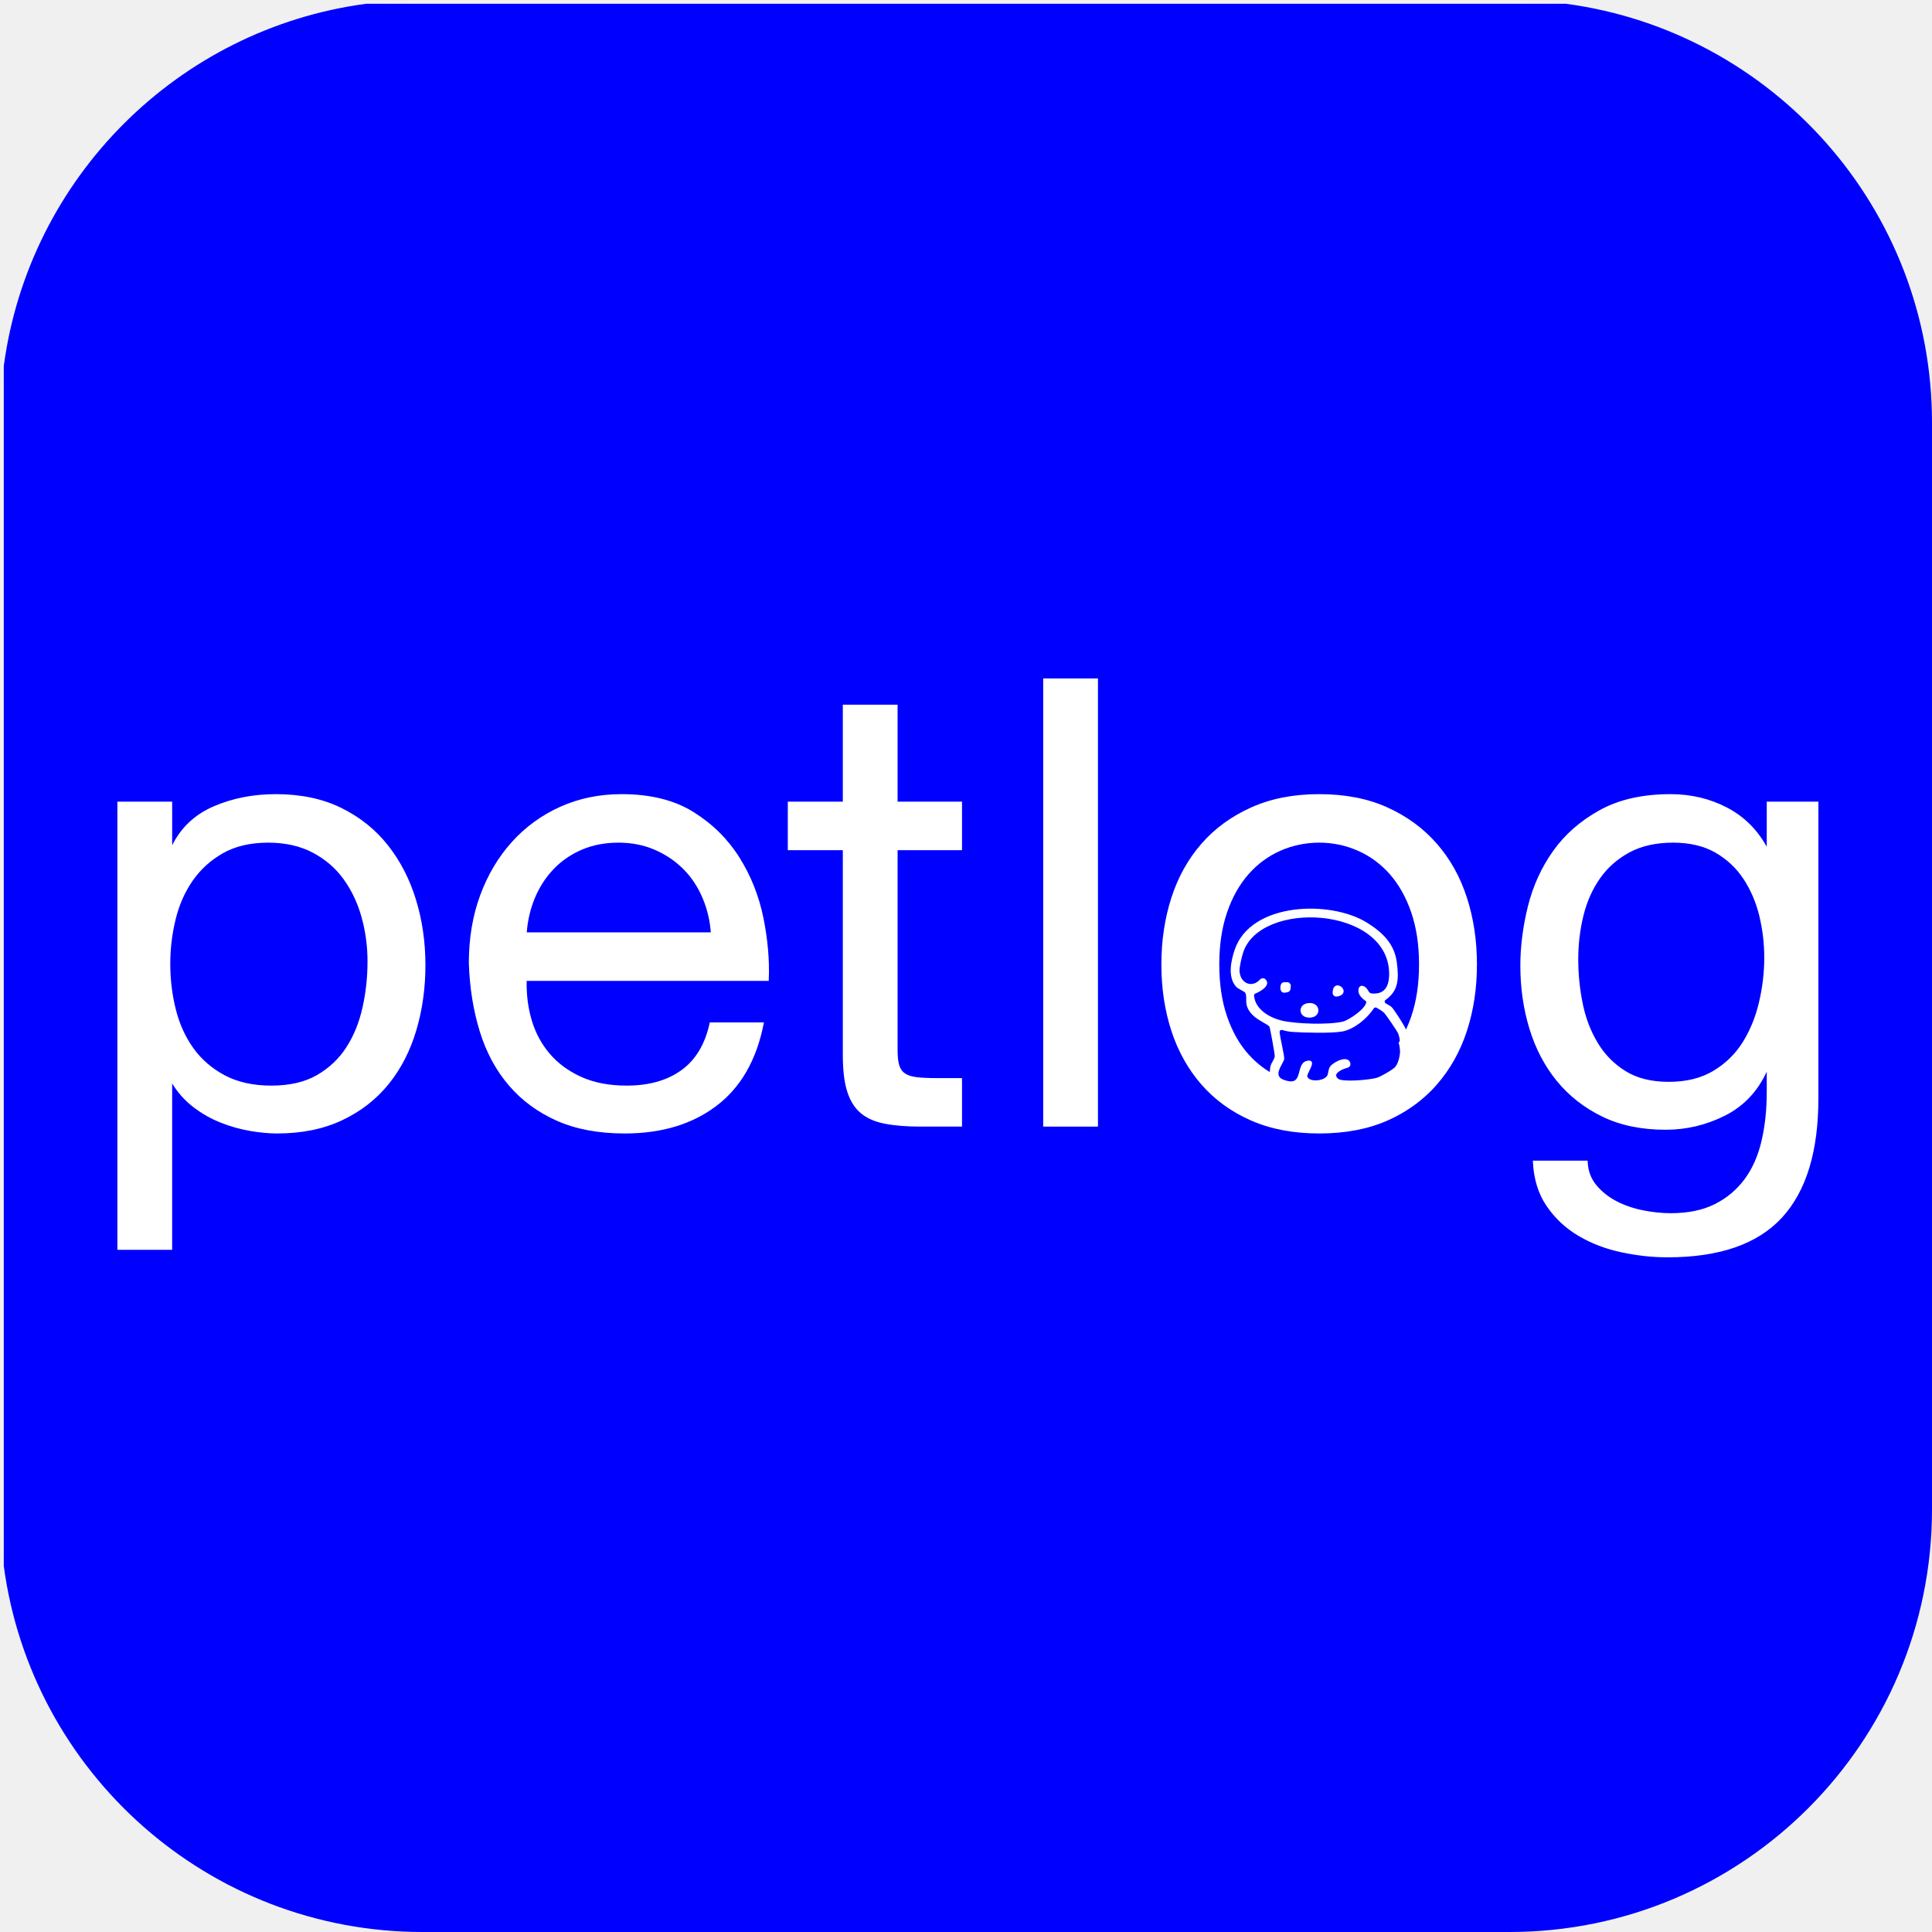
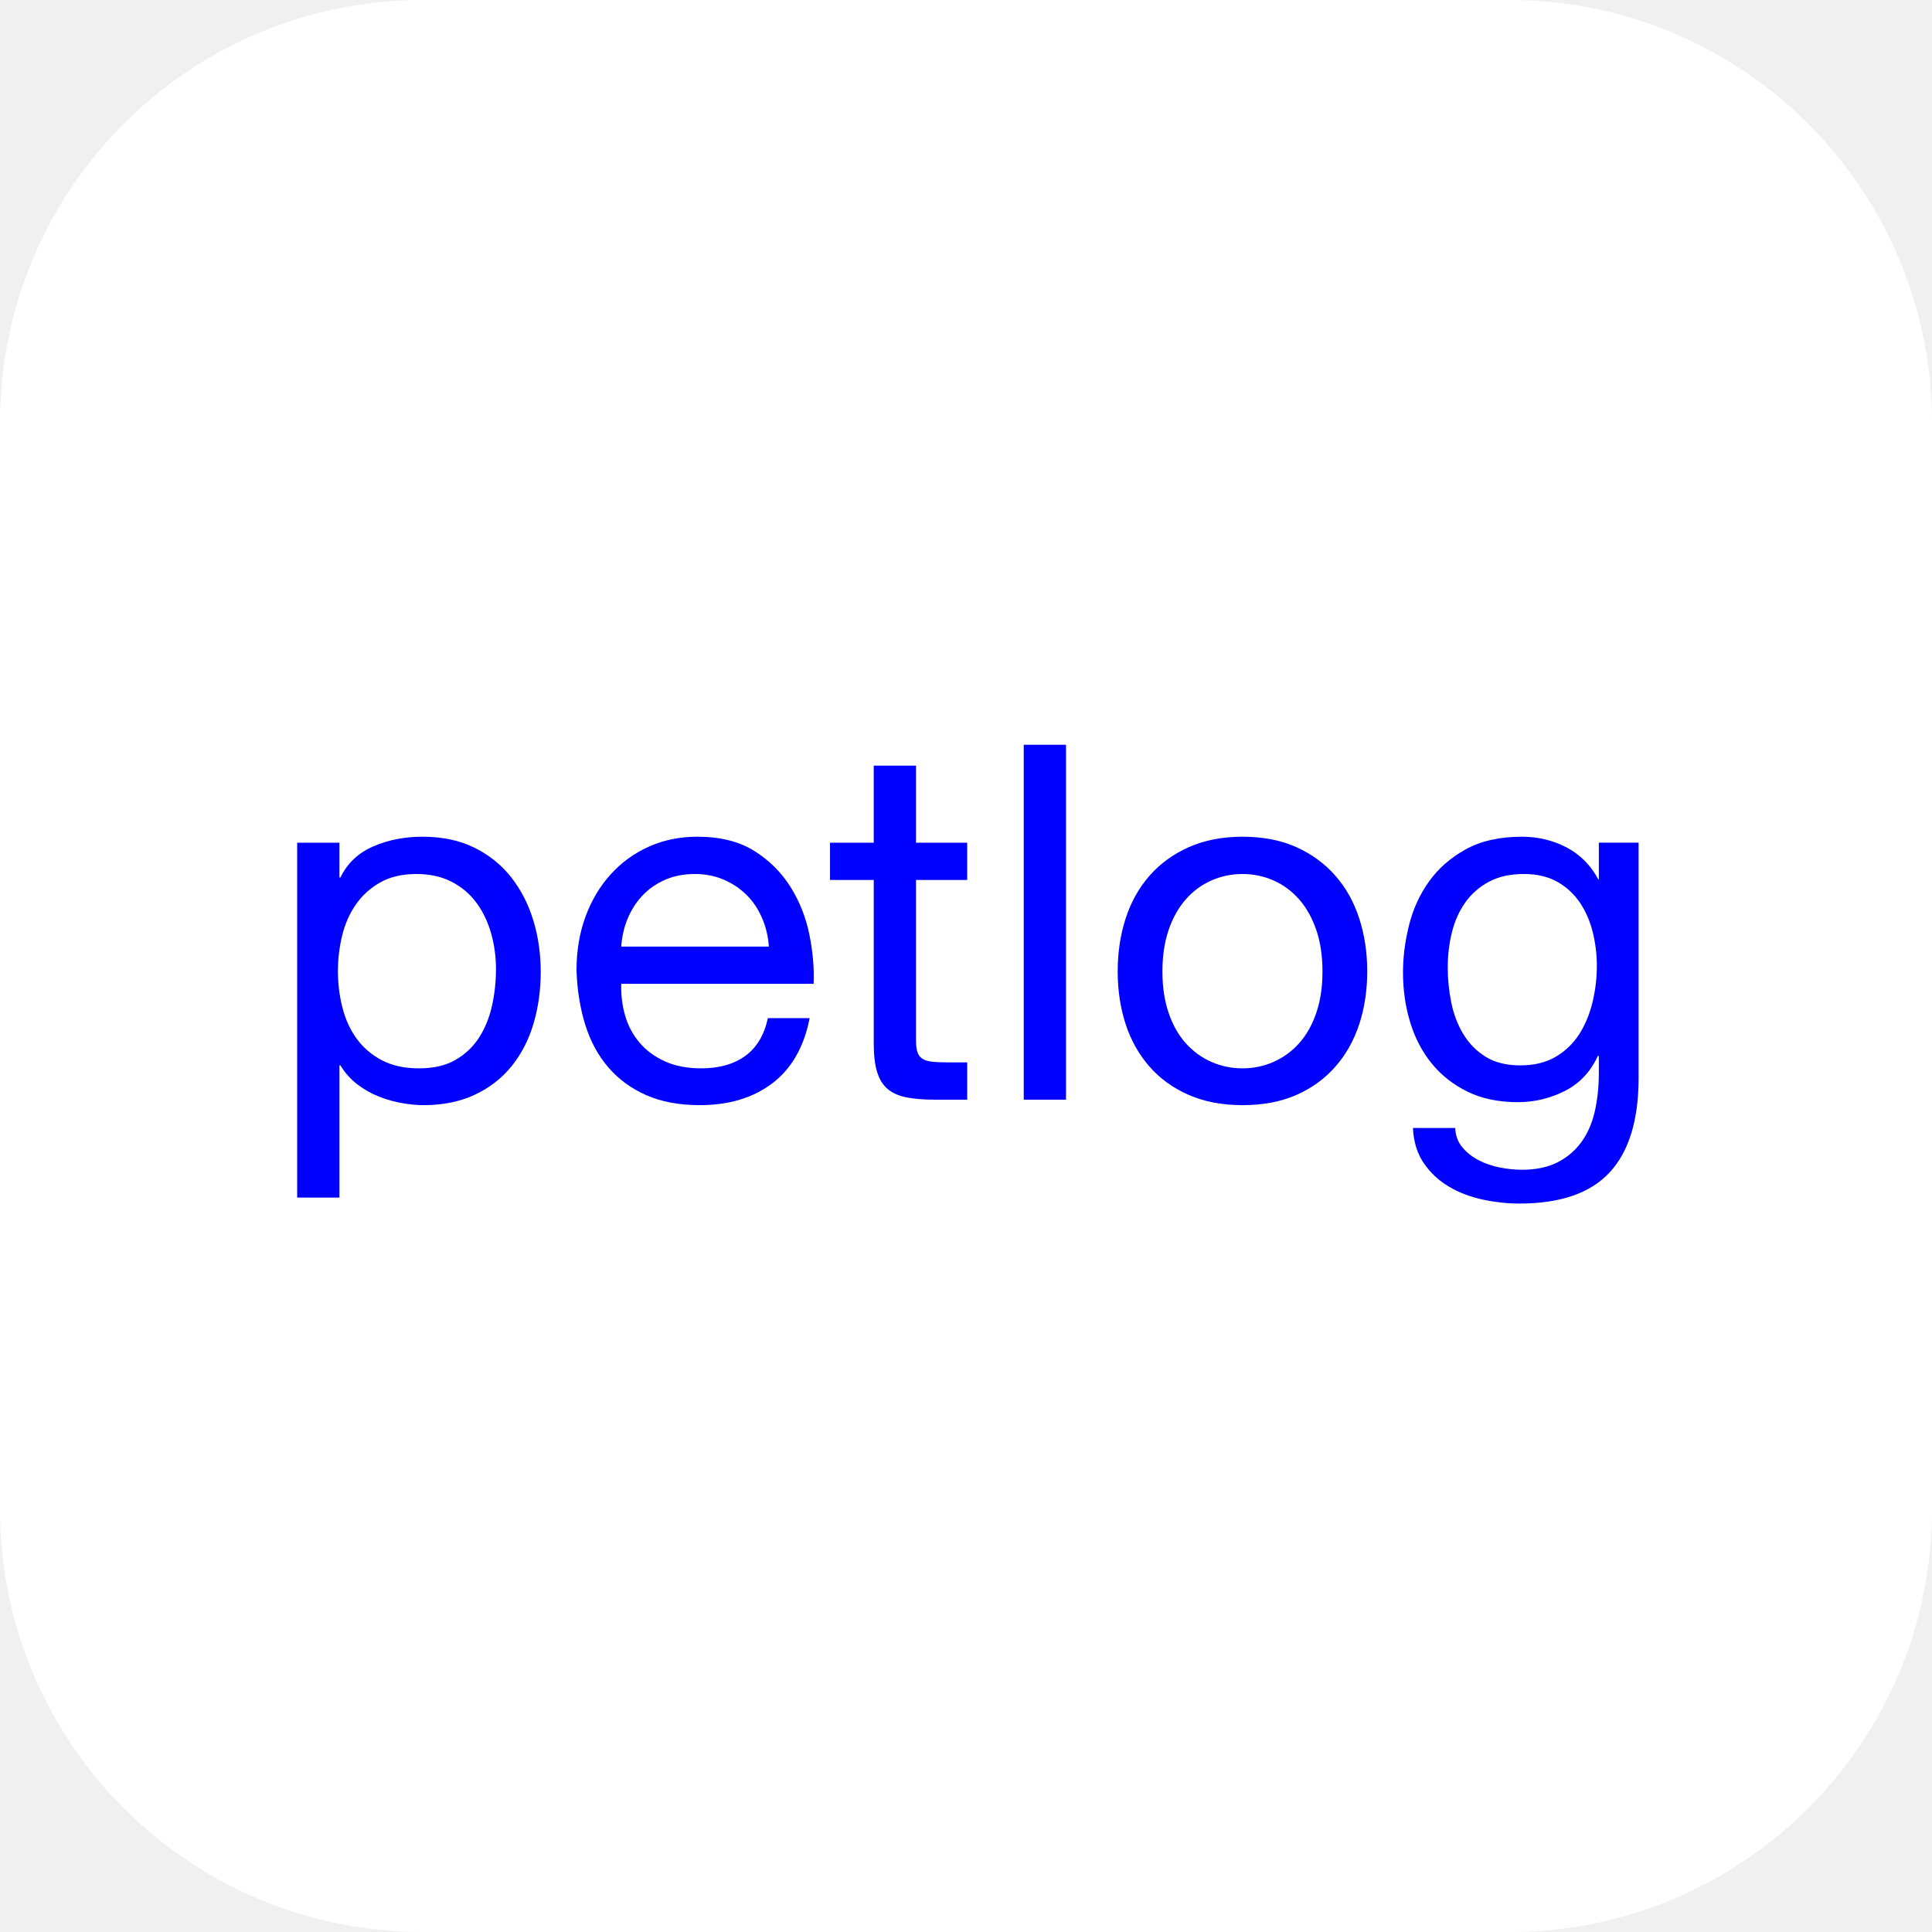
<svg xmlns="http://www.w3.org/2000/svg" version="1.1" id="图层_1" x="0px" y="0px" viewBox="0 0 512 512" style="enable-background:new 0 0 512 512;" xml:space="preserve">
-   <path style="fill:#F4F1EA;" d="M512,112v288c0,61.86-50.14,112-112,112H112C55.22,512,8.32,469.76,1,414.99  c-0.66-4.9-1-9.91-1-14.99V112c0-5.08,0.34-10.09,1-14.99C7.66,47.14,47.14,7.66,97.01,1c4.9-0.66,9.91-1,14.99-1h288  c5.08,0,10.09,0.34,14.99,1C469.76,8.32,512,55.22,512,112z" />
+   <path style="fill:#FFFFFF;" d="M512,112v288c0,61.86-50.14,112-112,112H112C55.22,512,8.32,469.76,1,414.99  c-0.66-4.9-1-9.91-1-14.99V112c0-5.08,0.34-10.09,1-14.99C7.66,47.14,47.14,7.66,97.01,1c4.9-0.66,9.91-1,14.99-1h288  c5.08,0,10.09,0.34,14.99,1C469.76,8.32,512,55.22,512,112z" />
  <g>
-     <path style="fill:#0000FF;" d="M512,112v288c0,61.86-50.14,112-112,112H112C55.22,512,8.32,469.76,1,414.99V97.01   C7.66,47.14,47.14,7.66,97.01,1h317.98C469.76,8.32,512,55.22,512,112z" />
    <g>
-       <path style="fill:#FFFFFF;stroke:#FFFFFF;stroke-width:0.426;stroke-miterlimit:10;" d="M110.04,238.52    c-1.65-5.42-4.11-10.2-7.37-14.34s-7.35-7.43-12.27-9.86c-4.91-2.43-10.69-3.65-17.31-3.65c-5.98,0-11.44,1.08-16.42,3.23    c-4.97,2.16-8.62,5.62-10.93,10.36h-0.33v-11.6H31.32V331h14.09v-44.09h0.33c1.54,2.55,3.45,4.67,5.71,6.38    c2.27,1.72,4.67,3.07,7.21,4.06c2.54,1,5.11,1.72,7.71,2.16s4.94,0.66,7.04,0.66c6.52,0,12.24-1.16,17.16-3.48    c4.91-2.32,9-5.49,12.26-9.53c3.26-4.03,5.69-8.76,7.29-14.17c1.61-5.41,2.41-11.16,2.41-17.24    C112.53,249.68,111.7,243.93,110.04,238.52z M96.28,267.03c-0.88,3.97-2.31,7.51-4.3,10.6c-1.99,3.1-4.62,5.58-7.87,7.46    c-3.27,1.88-7.32,2.82-12.19,2.82c-4.86,0-9-0.92-12.43-2.74s-6.21-4.22-8.37-7.21c-2.15-2.98-3.73-6.43-4.72-10.35    c-0.99-3.93-1.49-7.99-1.49-12.19c0-3.97,0.47-7.9,1.41-11.76c0.93-3.87,2.45-7.32,4.55-10.36c2.1-3.04,4.81-5.5,8.12-7.38    c3.32-1.88,7.35-2.82,12.1-2.82c4.53,0,8.48,0.89,11.85,2.65c3.38,1.78,6.14,4.15,8.29,7.13c2.15,2.98,3.76,6.38,4.81,10.19    c1.05,3.82,1.57,7.71,1.57,11.69C97.61,258.96,97.17,263.05,96.28,267.03z" />
-       <path style="fill:#FFFFFF;stroke:#FFFFFF;stroke-width:0.426;stroke-miterlimit:10;" d="M202.11,243.32    c-1.16-5.74-3.26-11.05-6.3-15.91c-3.04-4.86-7.07-8.86-12.1-12.01c-5.03-3.15-11.35-4.73-18.98-4.73    c-5.85,0-11.24,1.11-16.16,3.32c-4.91,2.21-9.17,5.3-12.76,9.28c-3.59,3.98-6.38,8.68-8.37,14.09c-1.99,5.41-2.98,11.38-2.98,17.9    c0.22,6.52,1.19,12.54,2.9,18.06c1.71,5.53,4.28,10.28,7.71,14.26c3.42,3.97,7.65,7.07,12.68,9.28    c5.02,2.21,10.96,3.31,17.81,3.31c9.73,0,17.79-2.43,24.2-7.29c6.41-4.86,10.55-12.1,12.43-21.71h-13.92    c-1.22,5.63-3.73,9.83-7.54,12.59c-3.81,2.77-8.7,4.15-14.67,4.15c-4.64,0-8.68-0.78-12.1-2.32c-3.42-1.55-6.24-3.62-8.45-6.22    c-2.21-2.59-3.81-5.58-4.81-8.95c-0.99-3.37-1.44-6.93-1.33-10.69h64.15C203.74,254.54,203.27,249.07,202.11,243.32z     M139.37,247.3c0.23-3.32,0.95-6.43,2.16-9.36c1.22-2.93,2.87-5.5,4.97-7.71c2.1-2.21,4.61-3.95,7.54-5.22s6.22-1.91,9.87-1.91    c3.53,0,6.76,0.64,9.69,1.91c2.93,1.27,5.47,2.98,7.63,5.14c2.15,2.15,3.86,4.72,5.13,7.7c1.27,2.99,2.02,6.13,2.24,9.45H139.37z" />
-       <path style="fill:#FFFFFF;stroke:#FFFFFF;stroke-width:0.426;stroke-miterlimit:10;" d="M254.73,225.09v-12.43h-17.07v-25.69    h-14.09v25.69h-14.58v12.43h14.58v54.53c0,3.98,0.38,7.18,1.16,9.61c0.77,2.44,1.96,4.31,3.56,5.64c1.6,1.33,3.7,2.24,6.3,2.73    c2.59,0.5,5.72,0.75,9.36,0.75h10.78v-12.43h-6.47c-2.21,0-4-0.08-5.38-0.25c-1.39-0.17-2.46-0.52-3.23-1.08    c-0.78-0.55-1.3-1.32-1.58-2.32c-0.28-0.99-0.41-2.32-0.41-3.98v-53.2H254.73z" />
-       <path style="fill:#FFFFFF;stroke:#FFFFFF;stroke-width:0.426;stroke-miterlimit:10;" d="M276.67,180.01v118.34h14.09V180.01    H276.67z" />
-       <path style="fill:#FFFFFF;stroke:#FFFFFF;stroke-width:0.426;stroke-miterlimit:10;" d="M388.54,237.94    c-1.77-5.47-4.42-10.22-7.96-14.25c-3.54-4.04-7.87-7.21-13.01-9.53c-5.14-2.33-11.13-3.49-17.98-3.49    c-6.74,0-12.71,1.16-17.9,3.49c-5.19,2.32-9.56,5.49-13.09,9.53c-3.54,4.03-6.19,8.78-7.96,14.25    c-1.77,5.47-2.65,11.35-2.65,17.65c0,6.3,0.88,12.15,2.65,17.57c1.77,5.41,4.42,10.13,7.96,14.17c3.53,4.03,7.9,7.18,13.09,9.45    c5.19,2.26,11.16,3.39,17.9,3.39c6.85,0,12.84-1.13,17.98-3.39c3.32-1.47,6.31-3.3,8.96-5.51c0.91-0.75,1.78-1.55,2.62-2.4    c0.49-0.5,0.97-1.01,1.43-1.54c3.54-4.04,6.19-8.76,7.96-14.17c1.77-5.42,2.65-11.27,2.65-17.57    C391.19,249.29,390.31,243.41,388.54,237.94z M364.94,287.96c-1.44,0.44-6.58,0.99-9.15,0.64c-0.02,0-0.04,0-0.06-0.01    c-0.59-0.09-1.03-0.23-1.26-0.42c-0.25-0.21-0.42-0.42-0.5-0.63c-0.2,0.04-0.4,0.07-0.6,0.09c-0.65,0.1-1.3,0.17-1.96,0.21    c-0.01,0-0.01,0-0.01,0c-1.23,0.97-3.78,1.13-4.78,0.2c-0.11-0.09-0.2-0.2-0.27-0.33c-0.73-0.09-1.45-0.21-2.16-0.36    c-0.15,0.4-0.35,0.76-0.63,1.03c-0.6,0.6-1.6,0.78-3.46,0.1c-0.03-0.01-0.05-0.02-0.07-0.03c-1.6-0.62-1.62-1.77-1.22-2.89    c-0.64-0.29-1.27-0.61-1.87-0.96c-0.06-0.03-0.12-0.07-0.18-0.11c-2.25-1.3-4.27-2.95-6.06-4.95c-2.43-2.71-4.34-6.08-5.72-10.11    c-1.38-4.03-2.07-8.65-2.07-13.84s0.69-9.81,2.07-13.84s3.29-7.43,5.72-10.2c2.42-2.75,5.27-4.85,8.53-6.29    c3.26-1.43,6.72-2.16,10.36-2.16c3.65,0,7.1,0.73,10.36,2.16c3.26,1.44,6.1,3.54,8.54,6.29c2.42,2.77,4.33,6.17,5.71,10.2    s2.07,8.65,2.07,13.84s-0.69,9.81-2.07,13.84c-0.48,1.4-1.02,2.71-1.62,3.95c-0.17,0.34-0.34,0.67-0.51,0.99    c-0.27,0.51-0.56,1.01-0.86,1.49c-0.11,0.18-0.22,0.36-0.33,0.53c0.2,0.63,0.33,1.39,0.39,2.2c0.03,0.34,0.04,0.7,0.04,1.06    c0,2.06-0.44,4.22-1.42,5.39c-0.48,0.58-2.67,1.88-4.06,2.55C365.46,287.77,365.15,287.9,364.94,287.96z" />
-       <path style="fill:#FFFFFF;stroke:#FFFFFF;stroke-width:0.426;stroke-miterlimit:10;" d="M468.42,212.66v12.27h-0.16    c-2.54-4.75-6.08-8.32-10.61-10.69c-4.53-2.38-9.5-3.57-14.92-3.57c-7.4,0-13.64,1.41-18.72,4.23    c-5.09,2.82-9.18,6.41-12.27,10.77c-3.09,4.37-5.3,9.23-6.63,14.59c-1.32,5.36-1.99,10.58-1.99,15.66c0,5.86,0.8,11.41,2.4,16.66    c1.61,5.25,4.01,9.83,7.21,13.75c3.21,3.93,7.19,7.05,11.94,9.37s10.33,3.48,16.74,3.48c5.52,0,10.74-1.25,15.66-3.73    c4.92-2.49,8.59-6.38,11.02-11.69h0.33v5.64c0,4.75-0.47,9.11-1.41,13.09s-2.46,7.38-4.55,10.19c-2.11,2.82-4.75,5.03-7.96,6.63    c-3.2,1.61-7.12,2.41-11.77,2.41c-2.32,0-4.75-0.25-7.29-0.75s-4.89-1.3-7.04-2.4c-2.16-1.11-3.98-2.54-5.47-4.31    s-2.3-3.92-2.4-6.46h-14.09c0.22,4.64,1.43,8.56,3.65,11.76c2.2,3.21,4.99,5.81,8.36,7.79c3.37,1.99,7.13,3.43,11.27,4.31    c4.15,0.89,8.21,1.33,12.18,1.33c13.71,0,23.76-3.48,30.17-10.44c6.41-6.97,9.61-17.46,9.61-31.49v-78.4H468.42z M466.35,265.7    c-0.94,3.98-2.4,7.54-4.39,10.69c-1.99,3.15-4.62,5.69-7.87,7.62c-3.27,1.94-7.21,2.9-11.85,2.9s-8.51-0.96-11.6-2.9    c-3.1-1.93-5.59-4.47-7.46-7.62c-1.88-3.15-3.21-6.66-3.98-10.53c-0.78-3.86-1.16-7.73-1.16-11.6c0-4.08,0.47-8.01,1.41-11.77    c0.94-3.75,2.43-7.06,4.47-9.94c2.04-2.87,4.67-5.16,7.87-6.88c3.21-1.71,7.07-2.57,11.61-2.57c4.41,0,8.17,0.89,11.27,2.65    c3.09,1.78,5.6,4.12,7.54,7.05c1.93,2.93,3.34,6.22,4.23,9.86c0.88,3.65,1.32,7.35,1.32,11.11    C467.76,257.74,467.29,261.72,466.35,265.7z" />
-     </g>
-     <g>
-       <g>
-         <path style="fill:#FFFFFF;stroke:#FFFFFF;stroke-width:0.426;stroke-miterlimit:10;" d="M374.29,279.68     c-0.38-0.02-0.68-0.31-0.72-0.68c-0.18-1.95-0.31-3.76-0.99-5.62c-0.06-0.18-0.13-0.37-0.21-0.55c-0.06-0.14-0.17-0.34-0.3-0.59     c-0.82-1.5-2.85-4.63-3.46-5.24c-0.22-0.22-0.9-0.57-1.48-0.91c-0.48-0.27-0.53-0.95-0.08-1.26c3.38-2.38,3.45-5.39,2.93-9.63     c-0.61-5.01-3.77-7.97-7.82-10.5c-9.58-5.98-30.5-5.39-34.74,7.02c-0.97,2.85-1.9,7.08,0.27,9.57c0.62,0.71,2.21,1.2,2.52,1.74     c0.47,0.79,0.08,2.29,0.41,3.43c0.97,3.35,5.35,4.51,5.98,5.51c0.2,0.35,1.46,7.34,1.43,7.9c-0.03,0.88-0.79,1.65-1.09,2.6     c-0.05,0.13-0.08,0.25-0.1,0.38c-0.1,0.58-0.12,1.13-0.08,1.64c0.16,2.08,1.42,3.46,3.27,3.96c0.87,0.24,1.86,0.27,2.94,0.1     c0.21-0.03,0.4-0.09,0.59-0.17c0.64-0.27,1.21-0.71,1.95-0.66c0.4,0.03,0.75,0.16,1.11,0.32c0.69,0.3,1.44,0.68,2.76,0.56     c0.72-0.07,1.41-0.45,2.02-0.76c0,0,0,0,0.01,0c0.5-0.27,0.94-0.48,1.3-0.45c0.2,0.02,0.42,0.11,0.66,0.24     c0.58,0.3,1.25,0.81,2,0.92c0.11,0.02,0.23,0.03,0.36,0.04c0.02,0.01,0.04,0.01,0.06,0.01c2.25,0.18,7.59-0.38,10.04-1.01     c0.26-0.07,0.48-0.13,0.67-0.2c1.79-0.65,3.33-2.11,4.8-3.38c0.35-0.29,0.86-0.23,1.12,0.14l0.71,1     c0.11,0.16,0.17,0.37,0.12,0.56c-0.25,1.14-1.86,1.12-2.18,1.56c-1.61,2.28,2.79,3.03,5.46,1.87c0.91-0.75,1.78-1.55,2.62-2.4     C380.82,283.65,378.29,279.91,374.29,279.68z M332.12,263.88c-0.03-0.33,0.16-0.65,0.47-0.77c1.6-0.64,4.01-2.22,2.57-3.48     c-0.32-0.28-0.8-0.24-1.08,0.08c-2.23,2.51-5.65,1.12-5.81-2.43c-0.04-1.04,0.63-3.92,1-5c4.73-14.08,38.47-12.33,39.08,5.4     c0.08,2.61-0.53,5.5-3.63,5.81c-2.46,0.24-1.91-0.72-2.9-1.61c-0.73-0.66-1.54-0.61-1.61,0.51c-0.12,1.71,2.04,2.72,2.07,2.95     c0.27,1.86-4.64,5.16-6.29,5.58c-3.66,0.94-12.68,0.65-16.38-0.25C336.27,269.85,332.45,267.64,332.12,263.88z M371.27,278.59     c-0.13,1.71-0.57,3.35-1.38,4.32c-0.61,0.73-3.94,2.62-4.95,2.92c-1.79,0.54-9.25,1.26-10.47,0.21c-0.25-0.21-0.42-0.42-0.5-0.63     c-0.57-1.27,1.68-2.29,3.14-2.67c0.36-0.1,0.62-0.45,0.56-0.82c-0.35-2.17-4.04-0.4-4.97,0.81c-0.55,0.71-0.38,1.69-0.79,2.42     c-0.12,0.21-0.29,0.4-0.5,0.56c-1.36,1.07-4.37,1.16-5.06-0.13c-0.05-0.09-0.09-0.18-0.11-0.28c-0.27-0.87,2.84-4.57,0.16-3.96     c-1.64,0.38-1.65,2.41-2.21,3.88c-0.48,1.27-1.37,2.13-4.09,1.13c-1.67-0.61-1.7-1.78-1.29-2.92c0.4-1.14,1.24-2.26,1.3-2.78     c0.1-0.86-0.98-5-1.21-7.1c-0.06-0.55,0.48-0.96,1-0.79c0.86,0.28,1.74,0.43,2.65,0.5c2.98,0.22,10.38,0.39,13.12-0.11     c3.08-0.57,6.45-3.34,8.23-6.04c0.22-0.33,0.66-0.43,1-0.24c0.76,0.44,1.58,0.89,2.15,1.49c0.42,0.44,3.39,4.78,3.62,5.31     c0.08,0.18,0.15,0.38,0.21,0.59c0.15,0.48,0.26,1.02,0.33,1.6c0.07,0.53,0.1,1.09,0.1,1.66     C371.31,277.88,371.3,278.23,371.27,278.59z M376.4,286.77c-0.53,0.5-1.39,0-1.25-0.7c0.21-1.01-0.14-1.97-0.72-2.91     c-0.37-0.59,0.18-1.3,0.85-1.13c1.22,0.32,2.18,1,2.42,2.54C377.84,285.09,377.19,286.04,376.4,286.77z" />
-         <path style="fill:#FFFFFF;stroke:#FFFFFF;stroke-width:0.426;stroke-miterlimit:10;" d="M346.502,266.078     c3.514-0.606,3.647,3.952-0.084,3.338C344.396,269.083,344.284,266.46,346.502,266.078z" />
-         <path style="fill:#FFFFFF;stroke:#FFFFFF;stroke-width:0.426;stroke-miterlimit:10;" d="M341.852,261.319l-0.065,0.737     c-0.03,0.337-0.279,0.614-0.612,0.678l-0.695,0.134c-0.396,0.077-0.792-0.169-0.882-0.562c-0.101-0.44-0.099-0.866,0.045-1.304     c0.096-0.292,0.383-0.481,0.69-0.489l0.743-0.02C341.529,260.482,341.891,260.868,341.852,261.319z" />
-         <path style="fill:#FFFFFF;stroke:#FFFFFF;stroke-width:0.426;stroke-miterlimit:10;" d="M354.155,263.896     c-0.422,0.025-0.778-0.328-0.781-0.751c-0.024-3.765,4.162-0.639,1.742,0.514C354.798,263.811,354.48,263.877,354.155,263.896z" />
-       </g>
+       <path style="fill:#0000FF;" d="M89.948,223.321v9.221h0.263c1.844-3.775,4.742-6.52,8.694-8.233    c3.952-1.713,8.299-2.569,13.041-2.569c5.269,0,9.857,0.967,13.765,2.898c3.906,1.933,7.157,4.544,9.748,7.838    c2.589,3.293,4.544,7.093,5.862,11.395c1.317,4.304,1.976,8.871,1.976,13.7c0,4.831-0.638,9.398-1.91,13.7    c-1.274,4.304-3.207,8.058-5.796,11.263c-2.591,3.207-5.841,5.73-9.748,7.574c-3.909,1.844-8.453,2.766-13.634,2.766    c-1.669,0-3.536-0.177-5.598-0.527c-2.064-0.352-4.106-0.922-6.125-1.713c-2.021-0.79-3.931-1.865-5.73-3.227    c-1.801-1.361-3.316-3.05-4.544-5.072h-0.263v35.04H78.751v-94.053H89.948z M130.191,247.493c-0.836-3.03-2.108-5.73-3.82-8.101    c-1.713-2.371-3.909-4.258-6.587-5.664c-2.68-1.404-5.819-2.108-9.418-2.108c-3.777,0-6.982,0.747-9.616,2.239    c-2.634,1.494-4.787,3.448-6.455,5.862c-1.669,2.416-2.877,5.16-3.623,8.233c-0.747,3.075-1.12,6.191-1.12,9.353    c0,3.338,0.395,6.566,1.186,9.682c0.79,3.118,2.042,5.862,3.754,8.233c1.713,2.371,3.929,4.281,6.652,5.73    c2.721,1.449,6.014,2.173,9.88,2.173c3.863,0,7.091-0.745,9.682-2.239c2.589-1.492,4.676-3.468,6.257-5.928    c1.581-2.458,2.721-5.269,3.425-8.431c0.702-3.161,1.054-6.409,1.054-9.748C131.442,253.618,131.024,250.523,130.191,247.493z" />
+       <path style="fill:#0000FF;" d="M204.681,287.077c-5.094,3.865-11.506,5.796-19.232,5.796c-5.446,0-10.166-0.879-14.161-2.635    c-3.997-1.756-7.356-4.215-10.077-7.377c-2.723-3.162-4.765-6.936-6.125-11.329c-1.362-4.39-2.13-9.176-2.305-14.358    c0-5.181,0.79-9.923,2.371-14.226c1.581-4.302,3.797-8.035,6.652-11.197c2.853-3.161,6.234-5.619,10.143-7.377    c3.907-1.756,8.188-2.635,12.844-2.635c6.059,0,11.086,1.252,15.083,3.754c3.995,2.503,7.2,5.687,9.616,9.55    c2.414,3.866,4.084,8.081,5.005,12.646c0.922,4.567,1.295,8.914,1.12,13.041h-50.978c-0.089,2.987,0.263,5.819,1.054,8.496    c0.79,2.68,2.062,5.051,3.82,7.113c1.756,2.064,3.995,3.711,6.718,4.94c2.721,1.231,5.928,1.844,9.616,1.844    c4.742,0,8.628-1.097,11.658-3.293c3.03-2.194,5.026-5.533,5.994-10.011h11.065C213.066,277.461,209.773,283.214,204.681,287.077z     M201.981,243.344c-1.011-2.371-2.371-4.413-4.084-6.125c-1.712-1.713-3.733-3.073-6.059-4.083    c-2.328-1.009-4.896-1.515-7.706-1.515c-2.898,0-5.512,0.506-7.838,1.515c-2.328,1.011-4.326,2.394-5.994,4.149    c-1.669,1.758-2.986,3.8-3.952,6.125c-0.967,2.328-1.538,4.808-1.713,7.443h39.123    C203.582,248.218,202.989,245.715,201.981,243.344z" />
+       <path style="fill:#0000FF;" d="M256.317,223.321v9.88h-13.568v42.285c0,1.317,0.109,2.371,0.329,3.161    c0.218,0.79,0.636,1.406,1.251,1.844c0.614,0.44,1.47,0.724,2.569,0.856c1.097,0.132,2.524,0.198,4.281,0.198h5.137v9.88h-8.562    c-2.898,0-5.38-0.198-7.443-0.593c-2.064-0.395-3.734-1.12-5.006-2.173c-1.274-1.054-2.219-2.546-2.832-4.479    c-0.615-1.93-0.922-4.479-0.922-7.64v-43.338H219.96v-9.88h11.592v-20.418h11.197v20.418H256.317z" />
+       <path style="fill:#0000FF;" d="M282.502,197.371v94.053h-11.197v-94.053H282.502z" />
+       <path style="fill:#0000FF;" d="M298.307,243.41c1.404-4.347,3.511-8.122,6.323-11.329c2.81-3.205,6.278-5.73,10.407-7.574    c4.127-1.844,8.869-2.766,14.226-2.766c5.444,0,10.209,0.922,14.292,2.766c4.084,1.844,7.529,4.37,10.341,7.574    c2.809,3.207,4.917,6.982,6.323,11.329c1.404,4.347,2.108,9.023,2.108,14.029c0,5.006-0.703,9.661-2.108,13.963    c-1.406,4.304-3.514,8.058-6.323,11.263c-2.812,3.207-6.257,5.709-10.341,7.509c-4.083,1.799-8.848,2.7-14.292,2.7    c-5.358,0-10.1-0.901-14.226-2.7c-4.129-1.799-7.597-4.302-10.407-7.509c-2.811-3.205-4.919-6.959-6.323-11.263    c-1.406-4.302-2.108-8.957-2.108-13.963C296.2,252.433,296.902,247.757,298.307,243.41z M309.702,268.438    c1.097,3.207,2.612,5.885,4.544,8.035c1.931,2.153,4.193,3.8,6.784,4.94c2.589,1.142,5.335,1.712,8.233,1.712    c2.898,0,5.642-0.57,8.233-1.712c2.589-1.14,4.851-2.787,6.784-4.94c1.93-2.151,3.445-4.829,4.544-8.035    c1.098-3.205,1.647-6.87,1.647-10.999c0-4.127-0.549-7.792-1.647-10.999c-1.099-3.205-2.614-5.905-4.544-8.101    c-1.933-2.194-4.195-3.863-6.784-5.006c-2.591-1.14-5.335-1.712-8.233-1.712c-2.898,0-5.644,0.572-8.233,1.712    c-2.591,1.142-4.853,2.812-6.784,5.006c-1.933,2.196-3.447,4.897-4.544,8.101c-1.099,3.207-1.647,6.872-1.647,10.999    C308.055,261.568,308.603,265.233,309.702,268.438z" />
+       <path style="fill:#0000FF;" d="M426.609,310.656c-5.094,5.533-13.086,8.299-23.974,8.299c-3.162,0-6.389-0.352-9.682-1.054    c-3.293-0.704-6.28-1.844-8.958-3.425c-2.68-1.581-4.897-3.645-6.652-6.191c-1.758-2.548-2.723-5.664-2.898-9.353h11.197    c0.087,2.019,0.725,3.732,1.91,5.137c1.186,1.404,2.635,2.546,4.347,3.425c1.712,0.877,3.577,1.515,5.598,1.91    c2.019,0.395,3.952,0.593,5.796,0.593c3.689,0,6.805-0.638,9.353-1.91c2.546-1.274,4.654-3.03,6.323-5.269    c1.667-2.239,2.875-4.94,3.623-8.101c0.745-3.161,1.119-6.63,1.119-10.406v-4.479h-0.263c-1.933,4.215-4.853,7.311-8.76,9.287    c-3.909,1.976-8.058,2.964-12.448,2.964c-5.094,0-9.53-0.922-13.305-2.766c-3.777-1.844-6.938-4.324-9.484-7.443    c-2.548-3.116-4.458-6.761-5.731-10.934c-1.274-4.17-1.91-8.583-1.91-13.239c0-4.038,0.527-8.188,1.581-12.448    c1.054-4.258,2.809-8.122,5.269-11.592c2.457-3.468,5.708-6.323,9.748-8.562c4.039-2.239,9.001-3.359,14.885-3.359    c4.302,0,8.254,0.945,11.856,2.832c3.6,1.89,6.409,4.722,8.431,8.496h0.131v-9.748h10.538v62.307    C434.249,296.78,431.701,305.124,426.609,310.656z M412.317,280.03c2.589-1.535,4.676-3.557,6.257-6.059s2.743-5.335,3.491-8.496    c0.745-3.162,1.119-6.323,1.119-9.484c0-2.984-0.352-5.928-1.054-8.826c-0.704-2.898-1.823-5.51-3.359-7.838    c-1.537-2.326-3.536-4.193-5.994-5.598c-2.459-1.404-5.446-2.108-8.958-2.108c-3.602,0-6.675,0.681-9.221,2.042    c-2.548,1.363-4.633,3.184-6.257,5.467c-1.626,2.285-2.811,4.919-3.557,7.904c-0.747,2.986-1.119,6.105-1.119,9.353    c0,3.075,0.307,6.148,0.922,9.221c0.613,3.075,1.667,5.862,3.162,8.365c1.492,2.503,3.468,4.524,5.928,6.059    c2.457,1.538,5.533,2.305,9.221,2.305C406.586,282.335,409.725,281.567,412.317,280.03z" />
    </g>
  </g>
</svg>
